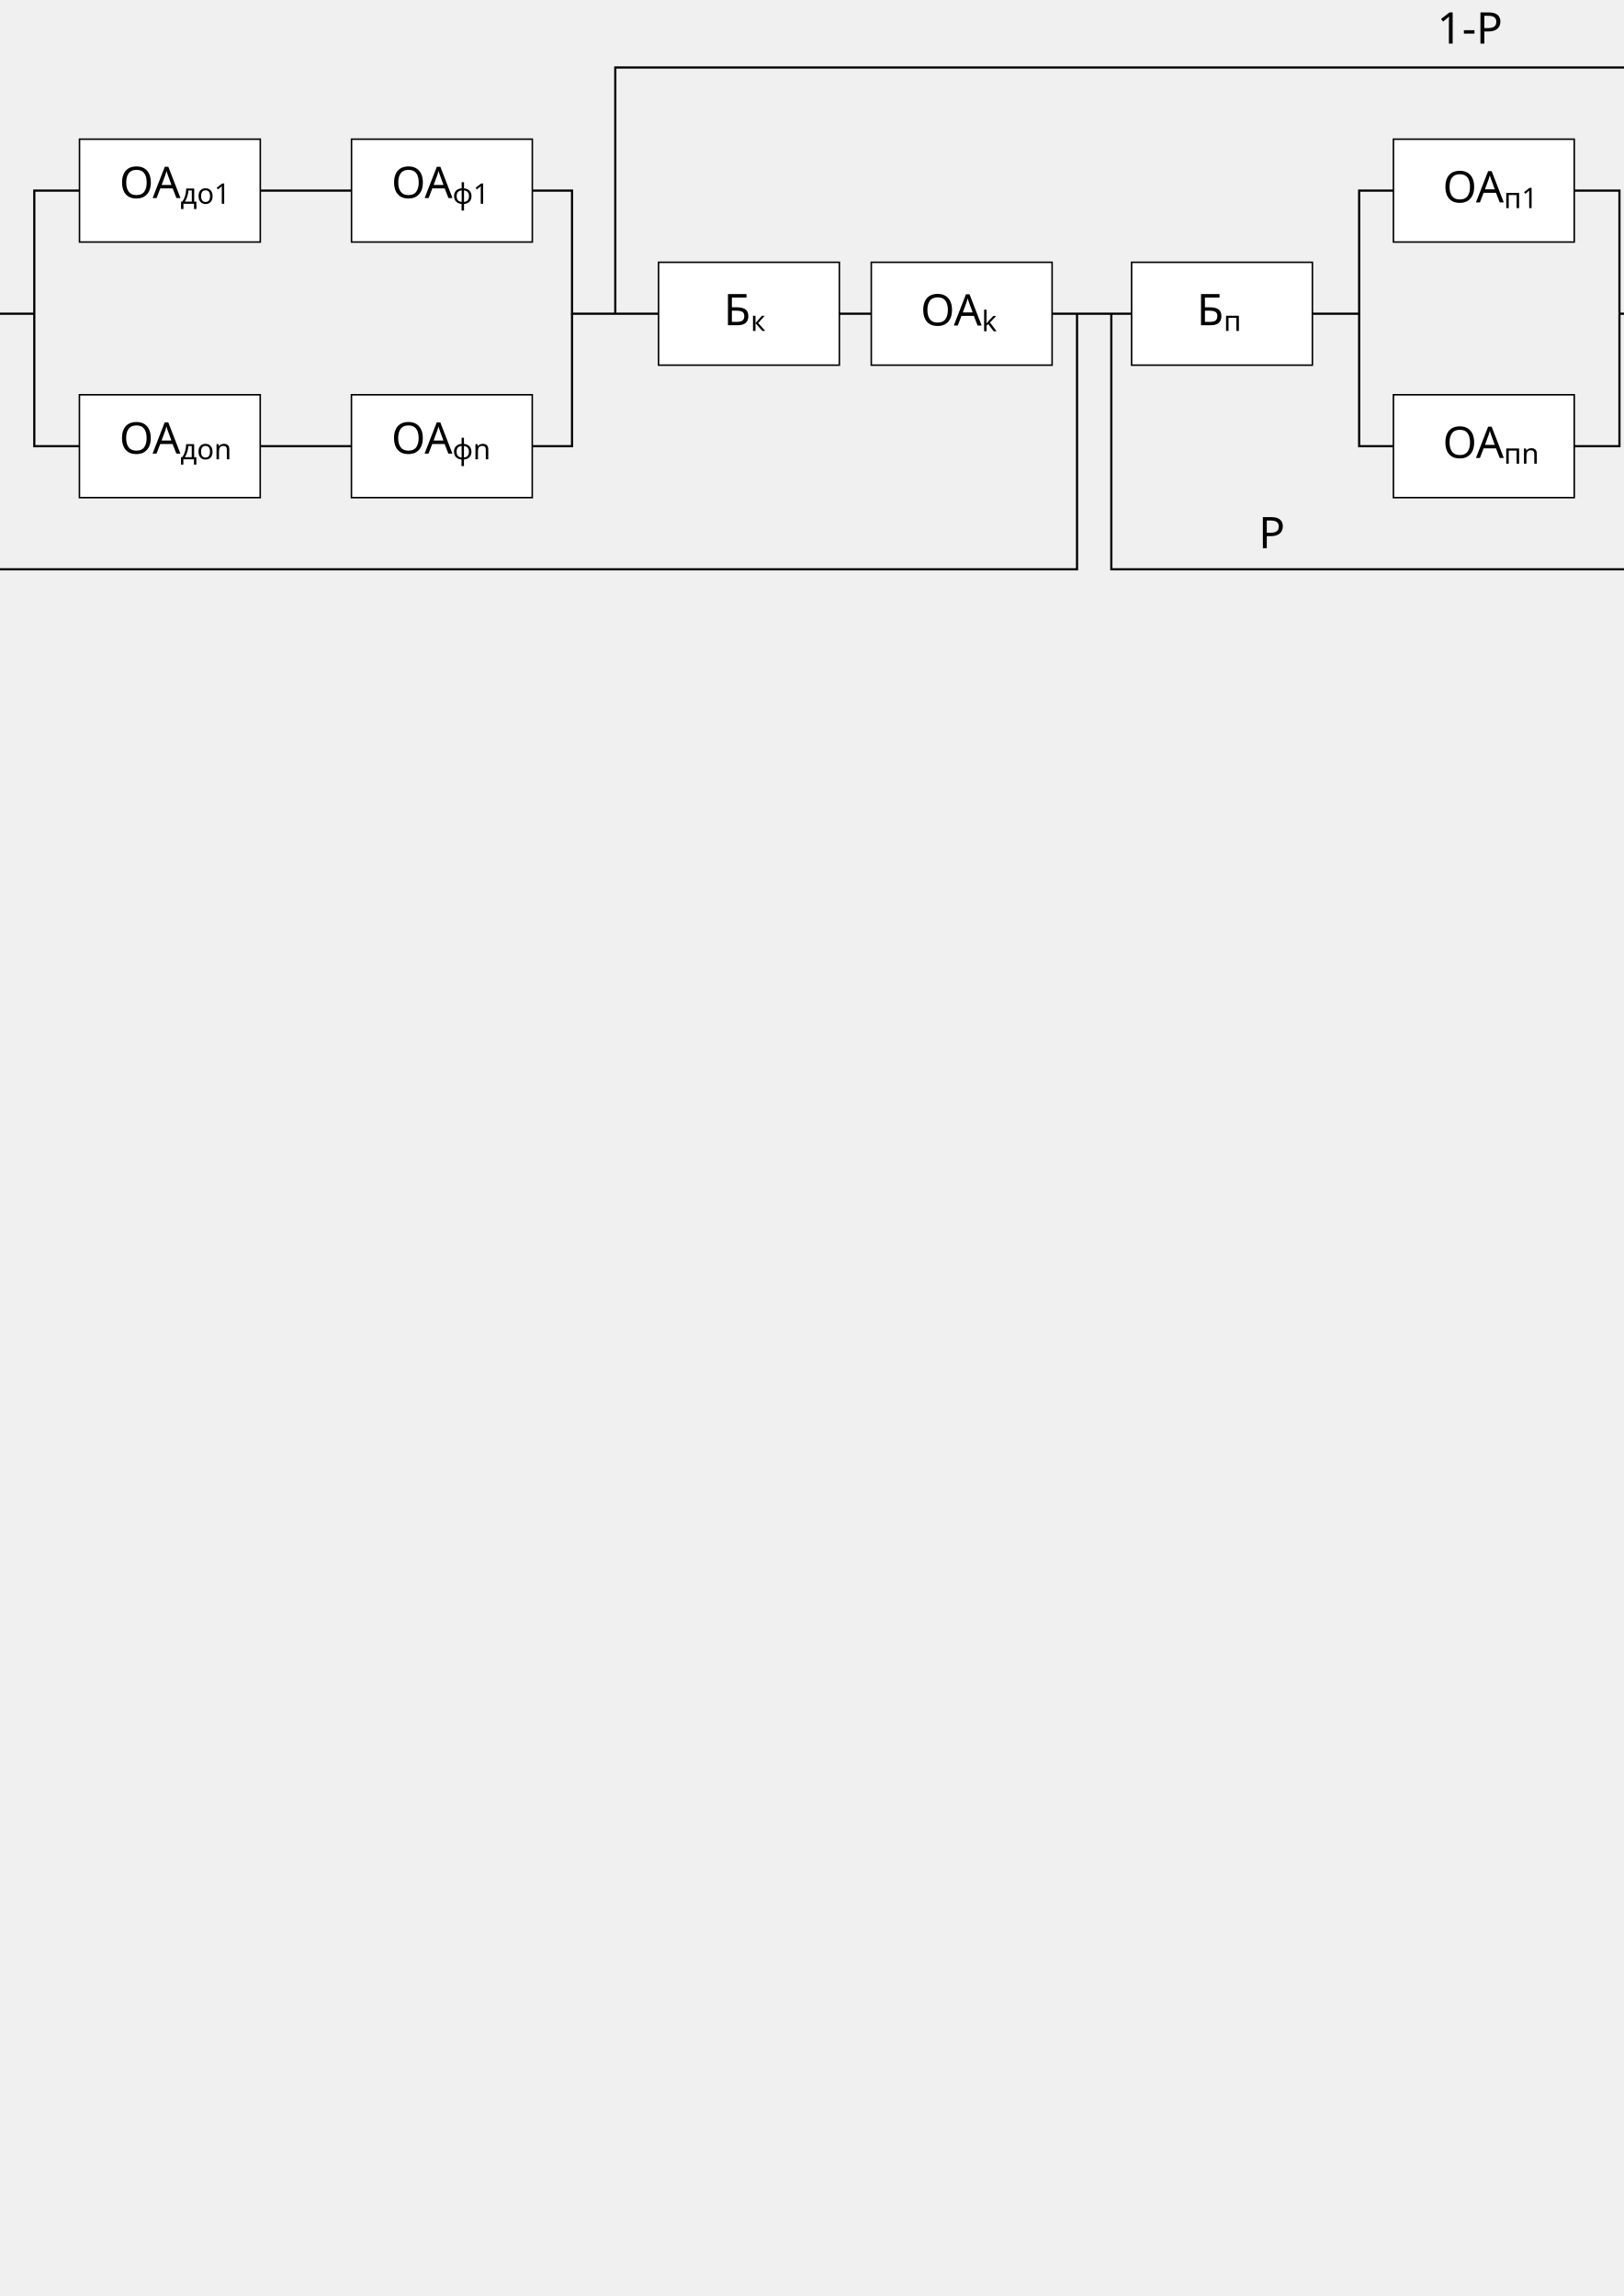
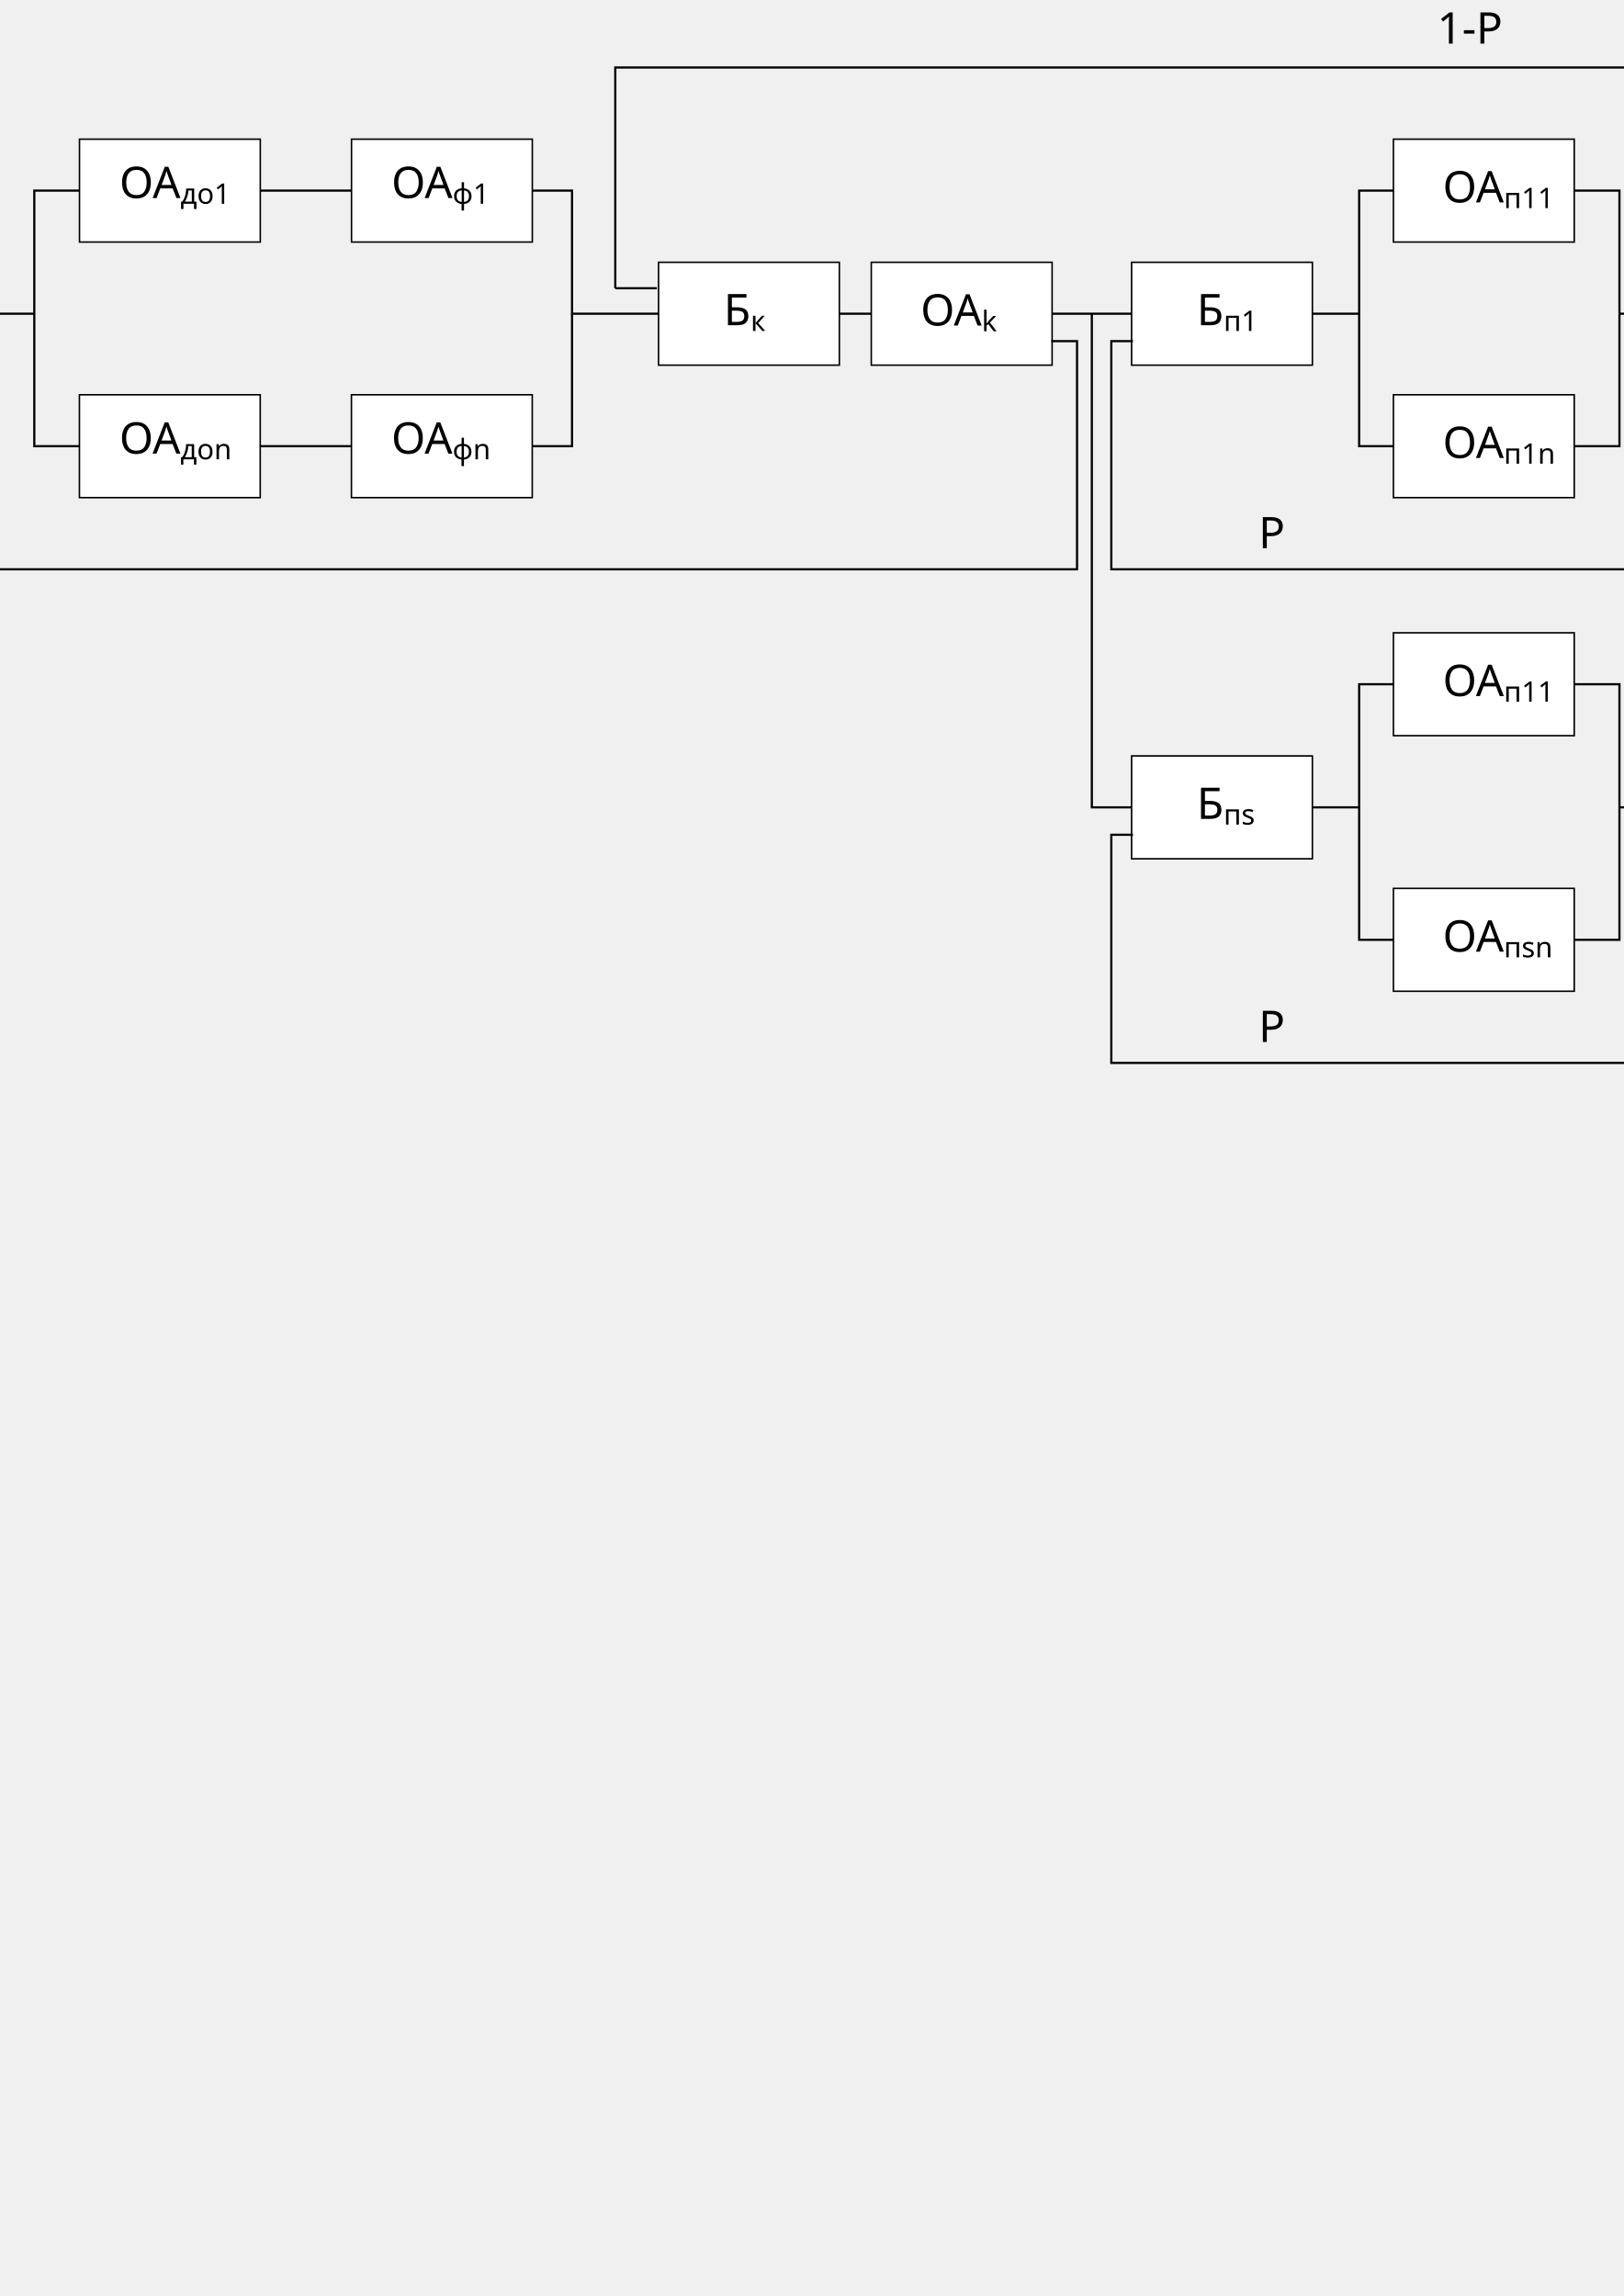
<svg xmlns="http://www.w3.org/2000/svg" width="744.094" height="1052.362" id="svg2" version="1.1">
  <defs id="defs4" />
  <g id="layer1">
    <g id="g3784" transform="translate(14.64286,-2.4108886e-6)">
      <g id="g3763">
        <rect style="fill:#ffffff;stroke:#000000;stroke-width:0.7;stroke-miterlimit:4;stroke-dasharray:none" id="rect2987" width="82.857" height="47.143" x="287.143" y="120.219" />
        <text xml:space="preserve" style="font-size:20px;font-style:normal;font-weight:normal;line-height:125%;letter-spacing:0px;word-spacing:0px;fill:#000000;fill-opacity:1;stroke:none;font-family:Sans" x="317.024" y="149.081" id="text3757">
          <tspan id="tspan3759" x="317.024" y="149.081">Б<tspan style="font-size:65.001%;baseline-shift:sub" id="tspan3761">к</tspan>
          </tspan>
        </text>
      </g>
    </g>
    <g id="g3838" transform="translate(-40.71429,-63.57143)">
      <g id="g3784-5" transform="translate(152.8571,63.57143)">
        <g id="g3763-9">
          <rect y="120.219" x="287.143" height="47.143" width="82.857" id="rect2987-7" style="fill:#ffffff;stroke:#000000;stroke-width:0.7;stroke-miterlimit:4;stroke-dasharray:none" />
        </g>
      </g>
      <text id="text3832" y="212.784" x="462.591" style="font-size:20px;font-style:normal;font-weight:normal;line-height:125%;letter-spacing:0px;word-spacing:0px;fill:#000000;fill-opacity:1;stroke:none;font-family:Sans" xml:space="preserve">
        <tspan y="212.784" x="462.591" id="tspan3834">OA<tspan id="tspan3836" style="font-size:65.001%;baseline-shift:sub">k</tspan>
        </tspan>
      </text>
    </g>
    <rect style="fill:#ffffff;stroke:#000000;stroke-width:0.7;stroke-miterlimit:4;stroke-dasharray:none" id="rect2987-8" width="82.857" height="47.143" x="36.429" y="63.791" />
    <text xml:space="preserve" style="font-size:20px;font-style:normal;font-weight:normal;line-height:125%;letter-spacing:0px;word-spacing:0px;fill:#000000;fill-opacity:1;stroke:none;font-family:Sans" x="54.722" y="90.784" id="text3757-6">
      <tspan id="tspan3759-1" x="54.722" y="90.784">OA<tspan style="font-size:65.001%;baseline-shift:sub" id="tspan3879">до<tspan id="tspan3881">1</tspan>
        </tspan>
      </tspan>
    </text>
    <rect style="fill:#ffffff;stroke:#000000;stroke-width:0.7;stroke-miterlimit:4;stroke-dasharray:none" id="rect2987-8-7" width="82.857" height="47.143" x="36.397" y="180.934" />
    <text xml:space="preserve" style="font-size:20px;font-style:normal;font-weight:normal;line-height:125%;letter-spacing:0px;word-spacing:0px;fill:#000000;fill-opacity:1;stroke:none;font-family:Sans" x="54.69" y="207.927" id="text3757-6-1">
      <tspan id="tspan3759-1-5" x="54.69" y="207.927">OA<tspan style="font-size:65.001%;baseline-shift:sub" id="tspan3879-1">до<tspan id="tspan3924">n</tspan>
        </tspan>
      </tspan>
    </text>
    <rect style="fill:#ffffff;stroke:#000000;stroke-width:0.7;stroke-miterlimit:4;stroke-dasharray:none" id="rect2987-8-7-9" width="82.857" height="47.143" x="161.057" y="180.934" />
    <text xml:space="preserve" style="font-size:20px;font-style:normal;font-weight:normal;line-height:125%;letter-spacing:0px;word-spacing:0px;fill:#000000;fill-opacity:1;stroke:none;font-family:Sans" x="179.351" y="207.927" id="text3757-6-1-2">
      <tspan id="tspan3759-1-5-9" x="179.351" y="207.927">OA<tspan style="font-size:65.001%;baseline-shift:sub" id="tspan3956">ф<tspan id="tspan3960">n</tspan>
        </tspan>
      </tspan>
    </text>
    <rect style="fill:#ffffff;stroke:#000000;stroke-width:0.7;stroke-miterlimit:4;stroke-dasharray:none" id="rect2987-8-7-9-0" width="82.857" height="47.143" x="161.089" y="63.791" />
    <text xml:space="preserve" style="font-size:20px;font-style:normal;font-weight:normal;line-height:125%;letter-spacing:0px;word-spacing:0px;fill:#000000;fill-opacity:1;stroke:none;font-family:Sans" x="179.382" y="90.784" id="text3757-6-1-2-1">
      <tspan id="tspan3759-1-5-9-1" x="179.382" y="90.784">OA<tspan style="font-size:65.001%;baseline-shift:sub" id="tspan3956-4">ф<tspan id="tspan3992">1</tspan>
        </tspan>
      </tspan>
    </text>
    <path style="fill:none;stroke:#000000;stroke-width:1px;stroke-linecap:butt;stroke-linejoin:miter;stroke-opacity:1" d="m 119.254,204.505 41.803,0" id="path4041" />
    <path style="fill:none;stroke:#000000;stroke-width:1px;stroke-linecap:butt;stroke-linejoin:miter;stroke-opacity:1" d="m 119.286,87.362 41.803,1.9e-5" id="path4043" />
    <path style="fill:none;stroke:#000000;stroke-width:1px;stroke-linecap:butt;stroke-linejoin:miter;stroke-opacity:1" d="m 243.915,204.505 18.228,-1e-5 0,-60.714" id="path4049" />
-     <g transform="translate(231.4286,2.0629886e-7)" id="g3784-2">
-       <g id="g3763-7">
-         <rect style="fill:#ffffff;stroke:#000000;stroke-width:0.7;stroke-miterlimit:4;stroke-dasharray:none" id="rect2987-0" width="82.857" height="47.143" x="287.143" y="120.219" />
-         <text xml:space="preserve" style="font-size:20px;font-style:normal;font-weight:normal;line-height:125%;letter-spacing:0px;word-spacing:0px;fill:#000000;fill-opacity:1;stroke:none;font-family:Sans" x="317.024" y="149.081" id="text3757-4">
-           <tspan id="tspan3759-4" x="317.024" y="149.081">Б<tspan style="font-size:65.001%;baseline-shift:sub" id="tspan4086">п</tspan>
-           </tspan>
-         </text>
-       </g>
-     </g>
    <path style="fill:none;stroke:#000000;stroke-width:1px;stroke-linecap:butt;stroke-linejoin:miter;stroke-opacity:1" d="m 482.143,143.791 36.429,0" id="path4090" />
-     <g id="g3838-5" transform="translate(198.5714,-120)">
-       <g id="g3784-5-5" transform="translate(152.8571,63.57143)">
-         <g id="g3763-9-2">
-           <rect y="120.219" x="287.143" height="47.143" width="82.857" id="rect2987-7-9" style="fill:#ffffff;stroke:#000000;stroke-width:0.7;stroke-miterlimit:4;stroke-dasharray:none" />
-         </g>
-       </g>
-       <text id="text3832-9" y="212.784" x="462.591" style="font-size:20px;font-style:normal;font-weight:normal;line-height:125%;letter-spacing:0px;word-spacing:0px;fill:#000000;fill-opacity:1;stroke:none;font-family:Sans" xml:space="preserve">
-         <tspan y="212.784" x="462.591" id="tspan3834-3">OA<tspan style="font-size:65.001%;baseline-shift:sub" id="tspan4128">п<tspan id="tspan4130">1</tspan>
-           </tspan>
-         </tspan>
-       </text>
-     </g>
-     <g id="g3838-5-0" transform="translate(198.5714,-2.857141)">
-       <g id="g3784-5-5-3" transform="translate(152.8571,63.57143)">
-         <g id="g3763-9-2-2">
-           <rect y="120.219" x="287.143" height="47.143" width="82.857" id="rect2987-7-9-4" style="fill:#ffffff;stroke:#000000;stroke-width:0.7;stroke-miterlimit:4;stroke-dasharray:none" />
-         </g>
-       </g>
-       <text id="text3832-9-9" y="212.784" x="462.591" style="font-size:20px;font-style:normal;font-weight:normal;line-height:125%;letter-spacing:0px;word-spacing:0px;fill:#000000;fill-opacity:1;stroke:none;font-family:Sans" xml:space="preserve">
-         <tspan y="212.784" x="462.591" id="tspan3834-3-5">OA<tspan style="font-size:65.001%;baseline-shift:sub" id="tspan4128-4">п<tspan id="tspan4171">n</tspan>
-           </tspan>
-         </tspan>
-       </text>
-     </g>
-     <path style="fill:none;stroke:#000000;stroke-width:1px;stroke-linecap:butt;stroke-linejoin:miter;stroke-opacity:1" d="m 601.429,143.791 21.429,0 0,-56.429 15.714,0" id="path4173" />
-     <path style="fill:none;stroke:#000000;stroke-width:1px;stroke-linecap:butt;stroke-linejoin:miter;stroke-opacity:1" d="m 622.857,143.791 0,60.714 15.714,0" id="path4175" />
-     <path style="fill:none;stroke:#000000;stroke-width:1px;stroke-linecap:butt;stroke-linejoin:miter;stroke-opacity:1" d="m 721.429,204.505 20.714,0 0,-60.714" id="path4177" />
-     <path style="fill:none;stroke:#000000;stroke-width:1px;stroke-linecap:butt;stroke-linejoin:miter;stroke-opacity:1" d="m 742.143,143.791 0,-56.429 -20.714,0" id="path4179" />
-     <g transform="translate(501.4286,-56.42857)" id="g3784-2-9">
-       <g id="g3763-7-3">
-         <rect style="fill:#ffffff;stroke:#000000;stroke-width:0.7;stroke-miterlimit:4;stroke-dasharray:none" id="rect2987-0-8" width="82.857" height="47.143" x="287.143" y="120.219" />
-         <text xml:space="preserve" style="font-size:20px;font-style:normal;font-weight:normal;line-height:125%;letter-spacing:0px;word-spacing:0px;fill:#000000;fill-opacity:1;stroke:none;font-family:Sans" x="317.024" y="149.081" id="text3757-4-5">
-           <tspan id="tspan3759-4-5" x="317.024" y="149.081">Б<tspan style="font-size:65%;baseline-shift:sub" id="tspan4214">д<tspan id="tspan4216" style="font-size:;baseline-shift:baseline">1</tspan>
-             </tspan>
-           </tspan>
-         </text>
-       </g>
-     </g>
-     <g transform="translate(501.4286,60.71429)" id="g3784-2-9-8">
-       <g id="g3763-7-3-1">
-         <rect style="fill:#ffffff;stroke:#000000;stroke-width:0.7;stroke-miterlimit:4;stroke-dasharray:none" id="rect2987-0-8-2" width="82.857" height="47.143" x="287.143" y="120.219" />
-         <text xml:space="preserve" style="font-size:20px;font-style:normal;font-weight:normal;line-height:125%;letter-spacing:0px;word-spacing:0px;fill:#000000;fill-opacity:1;stroke:none;font-family:Sans" x="317.024" y="149.081" id="text3757-4-5-1">
-           <tspan id="tspan3759-4-5-4" x="317.024" y="149.081">Б<tspan style="font-size:65.001%;baseline-shift:sub" id="tspan4214-9">д<tspan style="font-size:;baseline-shift:baseline" id="tspan4258">n</tspan>
-             </tspan>
-           </tspan>
-         </text>
-       </g>
-     </g>
-     <path style="fill:none;stroke:#000000;stroke-width:1px;stroke-linecap:butt;stroke-linejoin:miter;stroke-opacity:1" d="m 742.143,143.791 25.714,0 0,-56.429 20.714,-10e-7" id="path4262" />
-     <path style="fill:none;stroke:#000000;stroke-width:1px;stroke-linecap:butt;stroke-linejoin:miter;stroke-opacity:1" d="m 788.571,204.505 -20.714,0 0,-60.714" id="path4264" />
-     <g id="g3838-5-8" transform="translate(450,-120)">
-       <g id="g3784-5-5-5" transform="translate(152.8571,63.57143)">
-         <g id="g3763-9-2-9">
-           <rect y="120.219" x="287.143" height="47.143" width="82.857" id="rect2987-7-9-5" style="fill:#ffffff;stroke:#000000;stroke-width:0.7;stroke-miterlimit:4;stroke-dasharray:none" />
-         </g>
-       </g>
-       <text id="text3832-9-1" y="212.784" x="462.591" style="font-size:20px;font-style:normal;font-weight:normal;line-height:125%;letter-spacing:0px;word-spacing:0px;fill:#000000;fill-opacity:1;stroke:none;font-family:Sans" xml:space="preserve">
-         <tspan y="212.784" x="462.591" id="tspan3834-3-3">OA<tspan style="font-size:65.001%;baseline-shift:sub" id="tspan4307">д<tspan id="tspan4313">1</tspan>
-           </tspan>
-         </tspan>
-       </text>
-     </g>
-     <g id="g3838-5-8-9" transform="translate(450,-2.857141)">
-       <g id="g3784-5-5-5-0" transform="translate(152.8571,63.57143)">
-         <g id="g3763-9-2-9-0">
-           <rect y="120.219" x="287.143" height="47.143" width="82.857" id="rect2987-7-9-5-3" style="fill:#ffffff;stroke:#000000;stroke-width:0.7;stroke-miterlimit:4;stroke-dasharray:none" />
-         </g>
-       </g>
-       <text id="text3832-9-1-6" y="212.784" x="462.591" style="font-size:20px;font-style:normal;font-weight:normal;line-height:125%;letter-spacing:0px;word-spacing:0px;fill:#000000;fill-opacity:1;stroke:none;font-family:Sans" xml:space="preserve">
-         <tspan y="212.784" x="462.591" id="tspan3834-3-3-1">OA<tspan style="font-size:65.001%;baseline-shift:sub" id="tspan4307-0">д<tspan style="font-size:;baseline-shift:baseline" id="tspan4354">n</tspan>
-           </tspan>
-         </tspan>
-       </text>
-     </g>
-     <path style="fill:none;stroke:#000000;stroke-width:1px;stroke-linecap:butt;stroke-linejoin:miter;stroke-opacity:1" d="M 871.429,87.362 890,87.362" id="path4356" />
-     <path style="fill:none;stroke:#000000;stroke-width:1px;stroke-linecap:butt;stroke-linejoin:miter;stroke-opacity:1" d="m 871.429,204.505 18.571,0" id="path4358" />
-     <rect style="fill:#ffffff;stroke:#000000;stroke-width:0.7;stroke-miterlimit:4;stroke-dasharray:none" id="rect4360" width="50" height="50" x="608.716" y="812.066" transform="matrix(0.7071068,-0.7071068,0.7071068,0.7071068,0,0)" />
-     <path style="fill:none;stroke:#000000;stroke-width:1px;stroke-linecap:butt;stroke-linejoin:miter;stroke-opacity:1" d="m 972.857,87.362 15.714,0 0,56.429 16.073,0" id="path4366" />
-     <path style="fill:none;stroke:#000000;stroke-width:1px;stroke-linecap:butt;stroke-linejoin:miter;stroke-opacity:1" d="m 972.857,204.505 15.714,0 0,-60.714" id="path4368" />
    <path style="fill:none;stroke:#000000;stroke-width:1px;stroke-linecap:butt;stroke-linejoin:miter;stroke-opacity:1" d="m 384.643,143.791 14.643,0" id="path4372" />
    <path style="fill:none;stroke:#000000;stroke-width:1px;stroke-linecap:butt;stroke-linejoin:miter;stroke-opacity:1" d="m 243.946,87.362 18.197,-1.5e-5 0,56.429 39.643,0" id="path4374" />
-     <path style="fill:none;stroke:#000000;stroke-width:1px;stroke-linecap:butt;stroke-linejoin:miter;stroke-opacity:1" d="m 1075.355,143.791 33.216,0 0,-112.857 -826.607,0 0,112.857" id="path4380" />
-     <path style="fill:none;stroke:#000000;stroke-width:1px;stroke-linecap:butt;stroke-linejoin:miter;stroke-opacity:1" d="m 1040,179.146 0,81.788 -530.714,0 0,-117.143" id="path4390" />
    <path style="fill:none;stroke:#000000;stroke-width:1px;stroke-linecap:butt;stroke-linejoin:miter;stroke-opacity:1" d="m 36.429,87.362 -20.714,4e-6 0,56.429 0,60.714 20.683,1e-5" id="path4398" />
-     <path style="fill:none;stroke:#000000;stroke-width:1px;stroke-linecap:butt;stroke-linejoin:miter;stroke-opacity:1" d="m 15.714,143.791 -27.836,0 0,117.143 505.693,0 0,-117.143" id="path4402" />
    <text xml:space="preserve" style="font-size:20px;font-style:normal;font-weight:normal;line-height:125%;letter-spacing:0px;word-spacing:0px;fill:#000000;fill-opacity:1;stroke:none;font-family:Sans" x="658.619" y="19.986" id="text4404">
      <tspan id="tspan4406" x="658.619" y="19.986">1-P</tspan>
    </text>
-     <text xml:space="preserve" style="font-size:20px;font-style:normal;font-weight:normal;line-height:125%;letter-spacing:0px;word-spacing:0px;fill:#000000;fill-opacity:1;stroke:none;font-family:Sans" x="576.797" y="251.311" id="text4408">
-       <tspan id="tspan4410" x="576.797" y="251.311">P</tspan>
-     </text>
+     <path style="fill:none;stroke:#000000;stroke-width:1px;stroke-linecap:butt;stroke-linejoin:miter;stroke-opacity:1" d="m 281.964,132.113 0,-101.18 826.607,0 0,112.857 -33.216,0" id="path3866" />
+     <path style="fill:none;stroke:#000000;stroke-width:1px;stroke-linecap:butt;stroke-linejoin:miter;stroke-opacity:1" d="m 301.025,132.113 -19.061,0" id="path3868" />
+     <g id="g3876">
+       <g id="g3965">
+         <g transform="translate(231.4286,2.0629886e-7)" id="g3784-2">
+           <g id="g3763-7">
+             <rect style="fill:#ffffff;stroke:#000000;stroke-width:0.7;stroke-miterlimit:4;stroke-dasharray:none" id="rect2987-0" width="82.857" height="47.143" x="287.143" y="120.219" />
+             <text xml:space="preserve" style="font-size:20px;font-style:normal;font-weight:normal;line-height:125%;letter-spacing:0px;word-spacing:0px;fill:#000000;fill-opacity:1;stroke:none;font-family:Sans" x="317.024" y="149.081" id="text3757-4">
+               <tspan id="tspan3759-4" x="317.024" y="149.081">Б<tspan style="font-size:65.001%;baseline-shift:sub" id="tspan4086">п<tspan id="tspan3948" style="font-size:;baseline-shift:baseline">1</tspan>
+                 </tspan>
+               </tspan>
+             </text>
+           </g>
+         </g>
+         <g id="g3838-5" transform="translate(198.5714,-120)">
+           <g id="g3784-5-5" transform="translate(152.8571,63.57143)">
+             <g id="g3763-9-2">
+               <rect y="120.219" x="287.143" height="47.143" width="82.857" id="rect2987-7-9" style="fill:#ffffff;stroke:#000000;stroke-width:0.7;stroke-miterlimit:4;stroke-dasharray:none" />
+             </g>
+           </g>
+           <text id="text3832-9" y="212.784" x="462.591" style="font-size:20px;font-style:normal;font-weight:normal;line-height:125%;letter-spacing:0px;word-spacing:0px;fill:#000000;fill-opacity:1;stroke:none;font-family:Sans" xml:space="preserve">
+             <tspan y="212.784" x="462.591" id="tspan3834-3">OA<tspan style="font-size:65.001%;baseline-shift:sub" id="tspan4128">п<tspan id="tspan3946" style="font-size:;baseline-shift:baseline">11</tspan>
+               </tspan>
+             </tspan>
+           </text>
+         </g>
+         <g id="g3838-5-0" transform="translate(198.5714,-2.857141)">
+           <g id="g3784-5-5-3" transform="translate(152.8571,63.57143)">
+             <g id="g3763-9-2-2">
+               <rect y="120.219" x="287.143" height="47.143" width="82.857" id="rect2987-7-9-4" style="fill:#ffffff;stroke:#000000;stroke-width:0.7;stroke-miterlimit:4;stroke-dasharray:none" />
+             </g>
+           </g>
+           <text id="text3832-9-9" y="212.784" x="462.591" style="font-size:20px;font-style:normal;font-weight:normal;line-height:125%;letter-spacing:0px;word-spacing:0px;fill:#000000;fill-opacity:1;stroke:none;font-family:Sans" xml:space="preserve">
+             <tspan y="212.784" x="462.591" id="tspan3834-3-5">OA<tspan style="font-size:65.001%;baseline-shift:sub" id="tspan4128-4">п<tspan id="tspan3950" style="font-size:;baseline-shift:baseline">1n</tspan>
+               </tspan>
+             </tspan>
+           </text>
+         </g>
+         <path style="fill:none;stroke:#000000;stroke-width:1px;stroke-linecap:butt;stroke-linejoin:miter;stroke-opacity:1" d="m 601.429,143.791 21.429,0 0,-56.429 15.714,0" id="path4173" />
+         <path style="fill:none;stroke:#000000;stroke-width:1px;stroke-linecap:butt;stroke-linejoin:miter;stroke-opacity:1" d="m 622.857,143.791 0,60.714 15.714,0" id="path4175" />
+         <path style="fill:none;stroke:#000000;stroke-width:1px;stroke-linecap:butt;stroke-linejoin:miter;stroke-opacity:1" d="m 721.429,204.505 20.714,0 0,-60.714" id="path4177" />
+         <path style="fill:none;stroke:#000000;stroke-width:1px;stroke-linecap:butt;stroke-linejoin:miter;stroke-opacity:1" d="m 742.143,143.791 0,-56.429 -20.714,0" id="path4179" />
+         <g transform="translate(501.4286,-56.42857)" id="g3784-2-9">
+           <g id="g3763-7-3">
+             <rect style="fill:#ffffff;stroke:#000000;stroke-width:0.7;stroke-miterlimit:4;stroke-dasharray:none" id="rect2987-0-8" width="82.857" height="47.143" x="287.143" y="120.219" />
+             <text xml:space="preserve" style="font-size:20px;font-style:normal;font-weight:normal;line-height:125%;letter-spacing:0px;word-spacing:0px;fill:#000000;fill-opacity:1;stroke:none;font-family:Sans" x="317.024" y="149.081" id="text3757-4-5">
+               <tspan id="tspan3759-4-5" x="317.024" y="149.081">Б<tspan style="font-size:65.001%;baseline-shift:sub" id="tspan4214">д<tspan id="tspan4216">11</tspan>
+                 </tspan>
+               </tspan>
+             </text>
+           </g>
+         </g>
+         <g transform="translate(501.4286,60.71429)" id="g3784-2-9-8">
+           <g id="g3763-7-3-1">
+             <rect style="fill:#ffffff;stroke:#000000;stroke-width:0.7;stroke-miterlimit:4;stroke-dasharray:none" id="rect2987-0-8-2" width="82.857" height="47.143" x="287.143" y="120.219" />
+             <text xml:space="preserve" style="font-size:20px;font-style:normal;font-weight:normal;line-height:125%;letter-spacing:0px;word-spacing:0px;fill:#000000;fill-opacity:1;stroke:none;font-family:Sans" x="317.024" y="149.081" id="text3757-4-5-1">
+               <tspan id="tspan3759-4-5-4" x="317.024" y="149.081">Б<tspan style="font-size:65.001%;baseline-shift:sub" id="tspan4214-9">д<tspan id="tspan3954" style="font-size:;baseline-shift:baseline">1n</tspan>
+                 </tspan>
+               </tspan>
+             </text>
+           </g>
+         </g>
+         <path style="fill:none;stroke:#000000;stroke-width:1px;stroke-linecap:butt;stroke-linejoin:miter;stroke-opacity:1" d="m 742.143,143.791 25.714,0 0,-56.429 20.714,-10e-7" id="path4262" />
+         <path style="fill:none;stroke:#000000;stroke-width:1px;stroke-linecap:butt;stroke-linejoin:miter;stroke-opacity:1" d="m 788.571,204.505 -20.714,0 0,-60.714" id="path4264" />
+         <g id="g3838-5-8" transform="translate(450,-120)">
+           <g id="g3784-5-5-5" transform="translate(152.8571,63.57143)">
+             <g id="g3763-9-2-9">
+               <rect y="120.219" x="287.143" height="47.143" width="82.857" id="rect2987-7-9-5" style="fill:#ffffff;stroke:#000000;stroke-width:0.7;stroke-miterlimit:4;stroke-dasharray:none" />
+             </g>
+           </g>
+           <text id="text3832-9-1" y="212.784" x="462.591" style="font-size:20px;font-style:normal;font-weight:normal;line-height:125%;letter-spacing:0px;word-spacing:0px;fill:#000000;fill-opacity:1;stroke:none;font-family:Sans" xml:space="preserve">
+             <tspan y="212.784" x="462.591" id="tspan3834-3-3">OA<tspan style="font-size:65.001%;baseline-shift:sub" id="tspan4307">д<tspan id="tspan3957" style="font-size:;baseline-shift:baseline">11</tspan>
+               </tspan>
+             </tspan>
+           </text>
+         </g>
+         <g id="g3838-5-8-9" transform="translate(450,-2.857141)">
+           <g id="g3784-5-5-5-0" transform="translate(152.8571,63.57143)">
+             <g id="g3763-9-2-9-0">
+               <rect y="120.219" x="287.143" height="47.143" width="82.857" id="rect2987-7-9-5-3" style="fill:#ffffff;stroke:#000000;stroke-width:0.7;stroke-miterlimit:4;stroke-dasharray:none" />
+             </g>
+           </g>
+           <text id="text3832-9-1-6" y="212.784" x="462.591" style="font-size:20px;font-style:normal;font-weight:normal;line-height:125%;letter-spacing:0px;word-spacing:0px;fill:#000000;fill-opacity:1;stroke:none;font-family:Sans" xml:space="preserve">
+             <tspan y="212.784" x="462.591" id="tspan3834-3-3-1">OA<tspan style="font-size:65.001%;baseline-shift:sub" id="tspan4307-0">д<tspan id="tspan3961" style="font-size:;baseline-shift:baseline">1n</tspan>
+               </tspan>
+             </tspan>
+           </text>
+         </g>
+         <path style="fill:none;stroke:#000000;stroke-width:1px;stroke-linecap:butt;stroke-linejoin:miter;stroke-opacity:1" d="M 871.429,87.362 890,87.362" id="path4356" />
+         <path style="fill:none;stroke:#000000;stroke-width:1px;stroke-linecap:butt;stroke-linejoin:miter;stroke-opacity:1" d="m 871.429,204.505 18.571,0" id="path4358" />
+         <rect style="fill:#ffffff;stroke:#000000;stroke-width:0.7;stroke-miterlimit:4;stroke-dasharray:none" id="rect4360" width="50" height="50" x="608.716" y="812.066" transform="matrix(0.7071068,-0.7071068,0.7071068,0.7071068,0,0)" />
+         <path style="fill:none;stroke:#000000;stroke-width:1px;stroke-linecap:butt;stroke-linejoin:miter;stroke-opacity:1" d="m 972.857,87.362 15.714,0 0,56.429 16.073,0" id="path4366" />
+         <path style="fill:none;stroke:#000000;stroke-width:1px;stroke-linecap:butt;stroke-linejoin:miter;stroke-opacity:1" d="m 972.857,204.505 15.714,0 0,-60.714" id="path4368" />
+         <text xml:space="preserve" style="font-size:20px;font-style:normal;font-weight:normal;line-height:125%;letter-spacing:0px;word-spacing:0px;fill:#000000;fill-opacity:1;stroke:none;font-family:Sans" x="576.797" y="251.311" id="text4408">
+           <tspan id="tspan4410" x="576.797" y="251.311">P</tspan>
+         </text>
+         <path style="fill:none;stroke:#000000;stroke-width:1px;stroke-linecap:butt;stroke-linejoin:miter;stroke-opacity:1" d="m 1040,179.146 0,81.788 -530.714,0 0,-104.577 9.933,0" id="path3872" />
+       </g>
+       <g transform="translate(-6.3916016e-6,226.2548)" id="g3965-4">
+         <g transform="translate(231.4286,2.0629886e-7)" id="g3784-2-7">
+           <g id="g3763-7-2">
+             <rect style="fill:#ffffff;stroke:#000000;stroke-width:0.7;stroke-miterlimit:4;stroke-dasharray:none" id="rect2987-0-0" width="82.857" height="47.143" x="287.143" y="120.219" />
+             <text xml:space="preserve" style="font-size:20px;font-style:normal;font-weight:normal;line-height:125%;letter-spacing:0px;word-spacing:0px;fill:#000000;fill-opacity:1;stroke:none;font-family:Sans" x="317.024" y="149.081" id="text3757-4-7">
+               <tspan id="tspan3759-4-4" x="317.024" y="149.081">Б<tspan style="font-size:65.001%;baseline-shift:sub" id="tspan4086-9">п<tspan style="font-size:;baseline-shift:baseline" id="tspan4255">s</tspan>
+                 </tspan>
+               </tspan>
+             </text>
+           </g>
+         </g>
+         <g id="g3838-5-89" transform="translate(198.5714,-120)">
+           <g id="g3784-5-5-6" transform="translate(152.8571,63.57143)">
+             <g id="g3763-9-2-3">
+               <rect y="120.219" x="287.143" height="47.143" width="82.857" id="rect2987-7-9-9" style="fill:#ffffff;stroke:#000000;stroke-width:0.7;stroke-miterlimit:4;stroke-dasharray:none" />
+             </g>
+           </g>
+           <text id="text3832-9-7" y="212.784" x="462.591" style="font-size:20px;font-style:normal;font-weight:normal;line-height:125%;letter-spacing:0px;word-spacing:0px;fill:#000000;fill-opacity:1;stroke:none;font-family:Sans" xml:space="preserve">
+             <tspan y="212.784" x="462.591" id="tspan3834-3-7">OA<tspan style="font-size:65.001%;baseline-shift:sub" id="tspan4128-8">п<tspan id="tspan3946-7">11</tspan>
+               </tspan>
+             </tspan>
+           </text>
+         </g>
+         <g id="g3838-5-0-3" transform="translate(198.5714,-2.857141)">
+           <g id="g3784-5-5-3-6" transform="translate(152.8571,63.57143)">
+             <g id="g3763-9-2-2-5">
+               <rect y="120.219" x="287.143" height="47.143" width="82.857" id="rect2987-7-9-4-8" style="fill:#ffffff;stroke:#000000;stroke-width:0.7;stroke-miterlimit:4;stroke-dasharray:none" />
+             </g>
+           </g>
+           <text id="text3832-9-9-5" y="212.784" x="462.591" style="font-size:20px;font-style:normal;font-weight:normal;line-height:125%;letter-spacing:0px;word-spacing:0px;fill:#000000;fill-opacity:1;stroke:none;font-family:Sans" xml:space="preserve">
+             <tspan y="212.784" x="462.591" id="tspan3834-3-5-5">OA<tspan style="font-size:65.001%;baseline-shift:sub" id="tspan4128-4-9">п<tspan style="font-size:;baseline-shift:baseline" id="tspan4257">sn</tspan>
+               </tspan>
+             </tspan>
+           </text>
+         </g>
+         <path style="fill:none;stroke:#000000;stroke-width:1px;stroke-linecap:butt;stroke-linejoin:miter;stroke-opacity:1" d="m 601.429,143.791 21.429,0 0,-56.429 15.714,0" id="path4173-7" />
+         <path style="fill:none;stroke:#000000;stroke-width:1px;stroke-linecap:butt;stroke-linejoin:miter;stroke-opacity:1" d="m 622.857,143.791 0,60.714 15.714,0" id="path4175-8" />
+         <path style="fill:none;stroke:#000000;stroke-width:1px;stroke-linecap:butt;stroke-linejoin:miter;stroke-opacity:1" d="m 721.429,204.505 20.714,0 0,-60.714" id="path4177-5" />
+         <path style="fill:none;stroke:#000000;stroke-width:1px;stroke-linecap:butt;stroke-linejoin:miter;stroke-opacity:1" d="m 742.143,143.791 0,-56.429 -20.714,0" id="path4179-3" />
+         <g transform="translate(501.4286,-56.42857)" id="g3784-2-9-1">
+           <g id="g3763-7-3-10">
+             <rect style="fill:#ffffff;stroke:#000000;stroke-width:0.7;stroke-miterlimit:4;stroke-dasharray:none" id="rect2987-0-8-1" width="82.857" height="47.143" x="287.143" y="120.219" />
+             <text xml:space="preserve" style="font-size:20px;font-style:normal;font-weight:normal;line-height:125%;letter-spacing:0px;word-spacing:0px;fill:#000000;fill-opacity:1;stroke:none;font-family:Sans" x="317.024" y="149.081" id="text3757-4-5-6">
+               <tspan id="tspan3759-4-5-2" x="317.024" y="149.081">Б<tspan style="font-size:65.001%;baseline-shift:sub" id="tspan4214-0">д<tspan id="tspan4216-0">11</tspan>
+                 </tspan>
+               </tspan>
+             </text>
+           </g>
+         </g>
+         <g transform="translate(501.4286,60.71429)" id="g3784-2-9-8-1">
+           <g id="g3763-7-3-1-4">
+             <rect style="fill:#ffffff;stroke:#000000;stroke-width:0.7;stroke-miterlimit:4;stroke-dasharray:none" id="rect2987-0-8-2-0" width="82.857" height="47.143" x="287.143" y="120.219" />
+             <text xml:space="preserve" style="font-size:20px;font-style:normal;font-weight:normal;line-height:125%;letter-spacing:0px;word-spacing:0px;fill:#000000;fill-opacity:1;stroke:none;font-family:Sans" x="317.024" y="149.081" id="text3757-4-5-1-2">
+               <tspan id="tspan3759-4-5-4-1" x="317.024" y="149.081">Б<tspan style="font-size:65.001%;baseline-shift:sub" id="tspan4214-9-3">д<tspan style="font-size:;baseline-shift:baseline" id="tspan4259">sn</tspan>
+                 </tspan>
+               </tspan>
+             </text>
+           </g>
+         </g>
+         <path style="fill:none;stroke:#000000;stroke-width:1px;stroke-linecap:butt;stroke-linejoin:miter;stroke-opacity:1" d="m 742.143,143.791 25.714,0 0,-56.429 20.714,-10e-7" id="path4262-8" />
+         <path style="fill:none;stroke:#000000;stroke-width:1px;stroke-linecap:butt;stroke-linejoin:miter;stroke-opacity:1" d="m 788.571,204.505 -20.714,0 0,-60.714" id="path4264-1" />
+         <g id="g3838-5-8-97" transform="translate(450,-120)">
+           <g id="g3784-5-5-5-6" transform="translate(152.8571,63.57143)">
+             <g id="g3763-9-2-9-8">
+               <rect y="120.219" x="287.143" height="47.143" width="82.857" id="rect2987-7-9-5-36" style="fill:#ffffff;stroke:#000000;stroke-width:0.7;stroke-miterlimit:4;stroke-dasharray:none" />
+             </g>
+           </g>
+           <text id="text3832-9-1-3" y="212.784" x="462.591" style="font-size:20px;font-style:normal;font-weight:normal;line-height:125%;letter-spacing:0px;word-spacing:0px;fill:#000000;fill-opacity:1;stroke:none;font-family:Sans" xml:space="preserve">
+             <tspan y="212.784" x="462.591" id="tspan3834-3-3-0">OA<tspan style="font-size:65.001%;baseline-shift:sub" id="tspan4307-8">д<tspan id="tspan3957-2">11</tspan>
+               </tspan>
+             </tspan>
+           </text>
+         </g>
+         <g id="g3838-5-8-9-7" transform="translate(450,-2.857141)">
+           <g id="g3784-5-5-5-0-6" transform="translate(152.8571,63.57143)">
+             <g id="g3763-9-2-9-0-7">
+               <rect y="120.219" x="287.143" height="47.143" width="82.857" id="rect2987-7-9-5-3-3" style="fill:#ffffff;stroke:#000000;stroke-width:0.7;stroke-miterlimit:4;stroke-dasharray:none" />
+             </g>
+           </g>
+           <text id="text3832-9-1-6-8" y="212.784" x="462.591" style="font-size:20px;font-style:normal;font-weight:normal;line-height:125%;letter-spacing:0px;word-spacing:0px;fill:#000000;fill-opacity:1;stroke:none;font-family:Sans" xml:space="preserve">
+             <tspan y="212.784" x="462.591" id="tspan3834-3-3-1-1">OA<tspan style="font-size:65.001%;baseline-shift:sub" id="tspan4307-0-3">д<tspan style="font-size:;baseline-shift:baseline" id="tspan4261">sn</tspan>
+               </tspan>
+             </tspan>
+           </text>
+         </g>
+         <path style="fill:none;stroke:#000000;stroke-width:1px;stroke-linecap:butt;stroke-linejoin:miter;stroke-opacity:1" d="M 871.429,87.362 890,87.362" id="path4356-7" />
+         <path style="fill:none;stroke:#000000;stroke-width:1px;stroke-linecap:butt;stroke-linejoin:miter;stroke-opacity:1" d="m 871.429,204.505 18.571,0" id="path4358-7" />
+         <rect style="fill:#ffffff;stroke:#000000;stroke-width:0.7;stroke-miterlimit:4;stroke-dasharray:none" id="rect4360-1" width="50" height="50" x="608.716" y="812.066" transform="matrix(0.7071068,-0.7071068,0.7071068,0.7071068,0,0)" />
+         <path style="fill:none;stroke:#000000;stroke-width:1px;stroke-linecap:butt;stroke-linejoin:miter;stroke-opacity:1" d="m 972.857,87.362 15.714,0 0,56.429 16.073,0" id="path4366-7" />
+         <path style="fill:none;stroke:#000000;stroke-width:1px;stroke-linecap:butt;stroke-linejoin:miter;stroke-opacity:1" d="m 972.857,204.505 15.714,0 0,-60.714" id="path4368-8" />
+         <text xml:space="preserve" style="font-size:20px;font-style:normal;font-weight:normal;line-height:125%;letter-spacing:0px;word-spacing:0px;fill:#000000;fill-opacity:1;stroke:none;font-family:Sans" x="576.797" y="251.311" id="text4408-6">
+           <tspan id="tspan4410-7" x="576.797" y="251.311">P</tspan>
+         </text>
+         <path style="fill:none;stroke:#000000;stroke-width:1px;stroke-linecap:butt;stroke-linejoin:miter;stroke-opacity:1" d="m 1040,179.146 0,81.788 -530.714,0 0,-104.577 9.933,0" id="path3872-0" />
+       </g>
+       <path style="fill:none;stroke:#000000;stroke-width:1px;stroke-linecap:butt;stroke-linejoin:miter;stroke-opacity:1" d="m 1075.355,370.046 33.216,0 0,-226.255" id="path4263" />
+       <path style="fill:none;stroke:#000000;stroke-width:1px;stroke-linecap:butt;stroke-linejoin:miter;stroke-opacity:1" d="m 500.357,143.791 0,226.255 18.214,0" id="path4267" />
+     </g>
+     <path style="fill:none;stroke:#000000;stroke-width:1px;stroke-linecap:butt;stroke-linejoin:miter;stroke-opacity:1" d="m 15.714,143.791 -27.836,0 0,117.143 505.693,0 0,-104.577 -11.786,0" id="path3874" />
  </g>
</svg>
